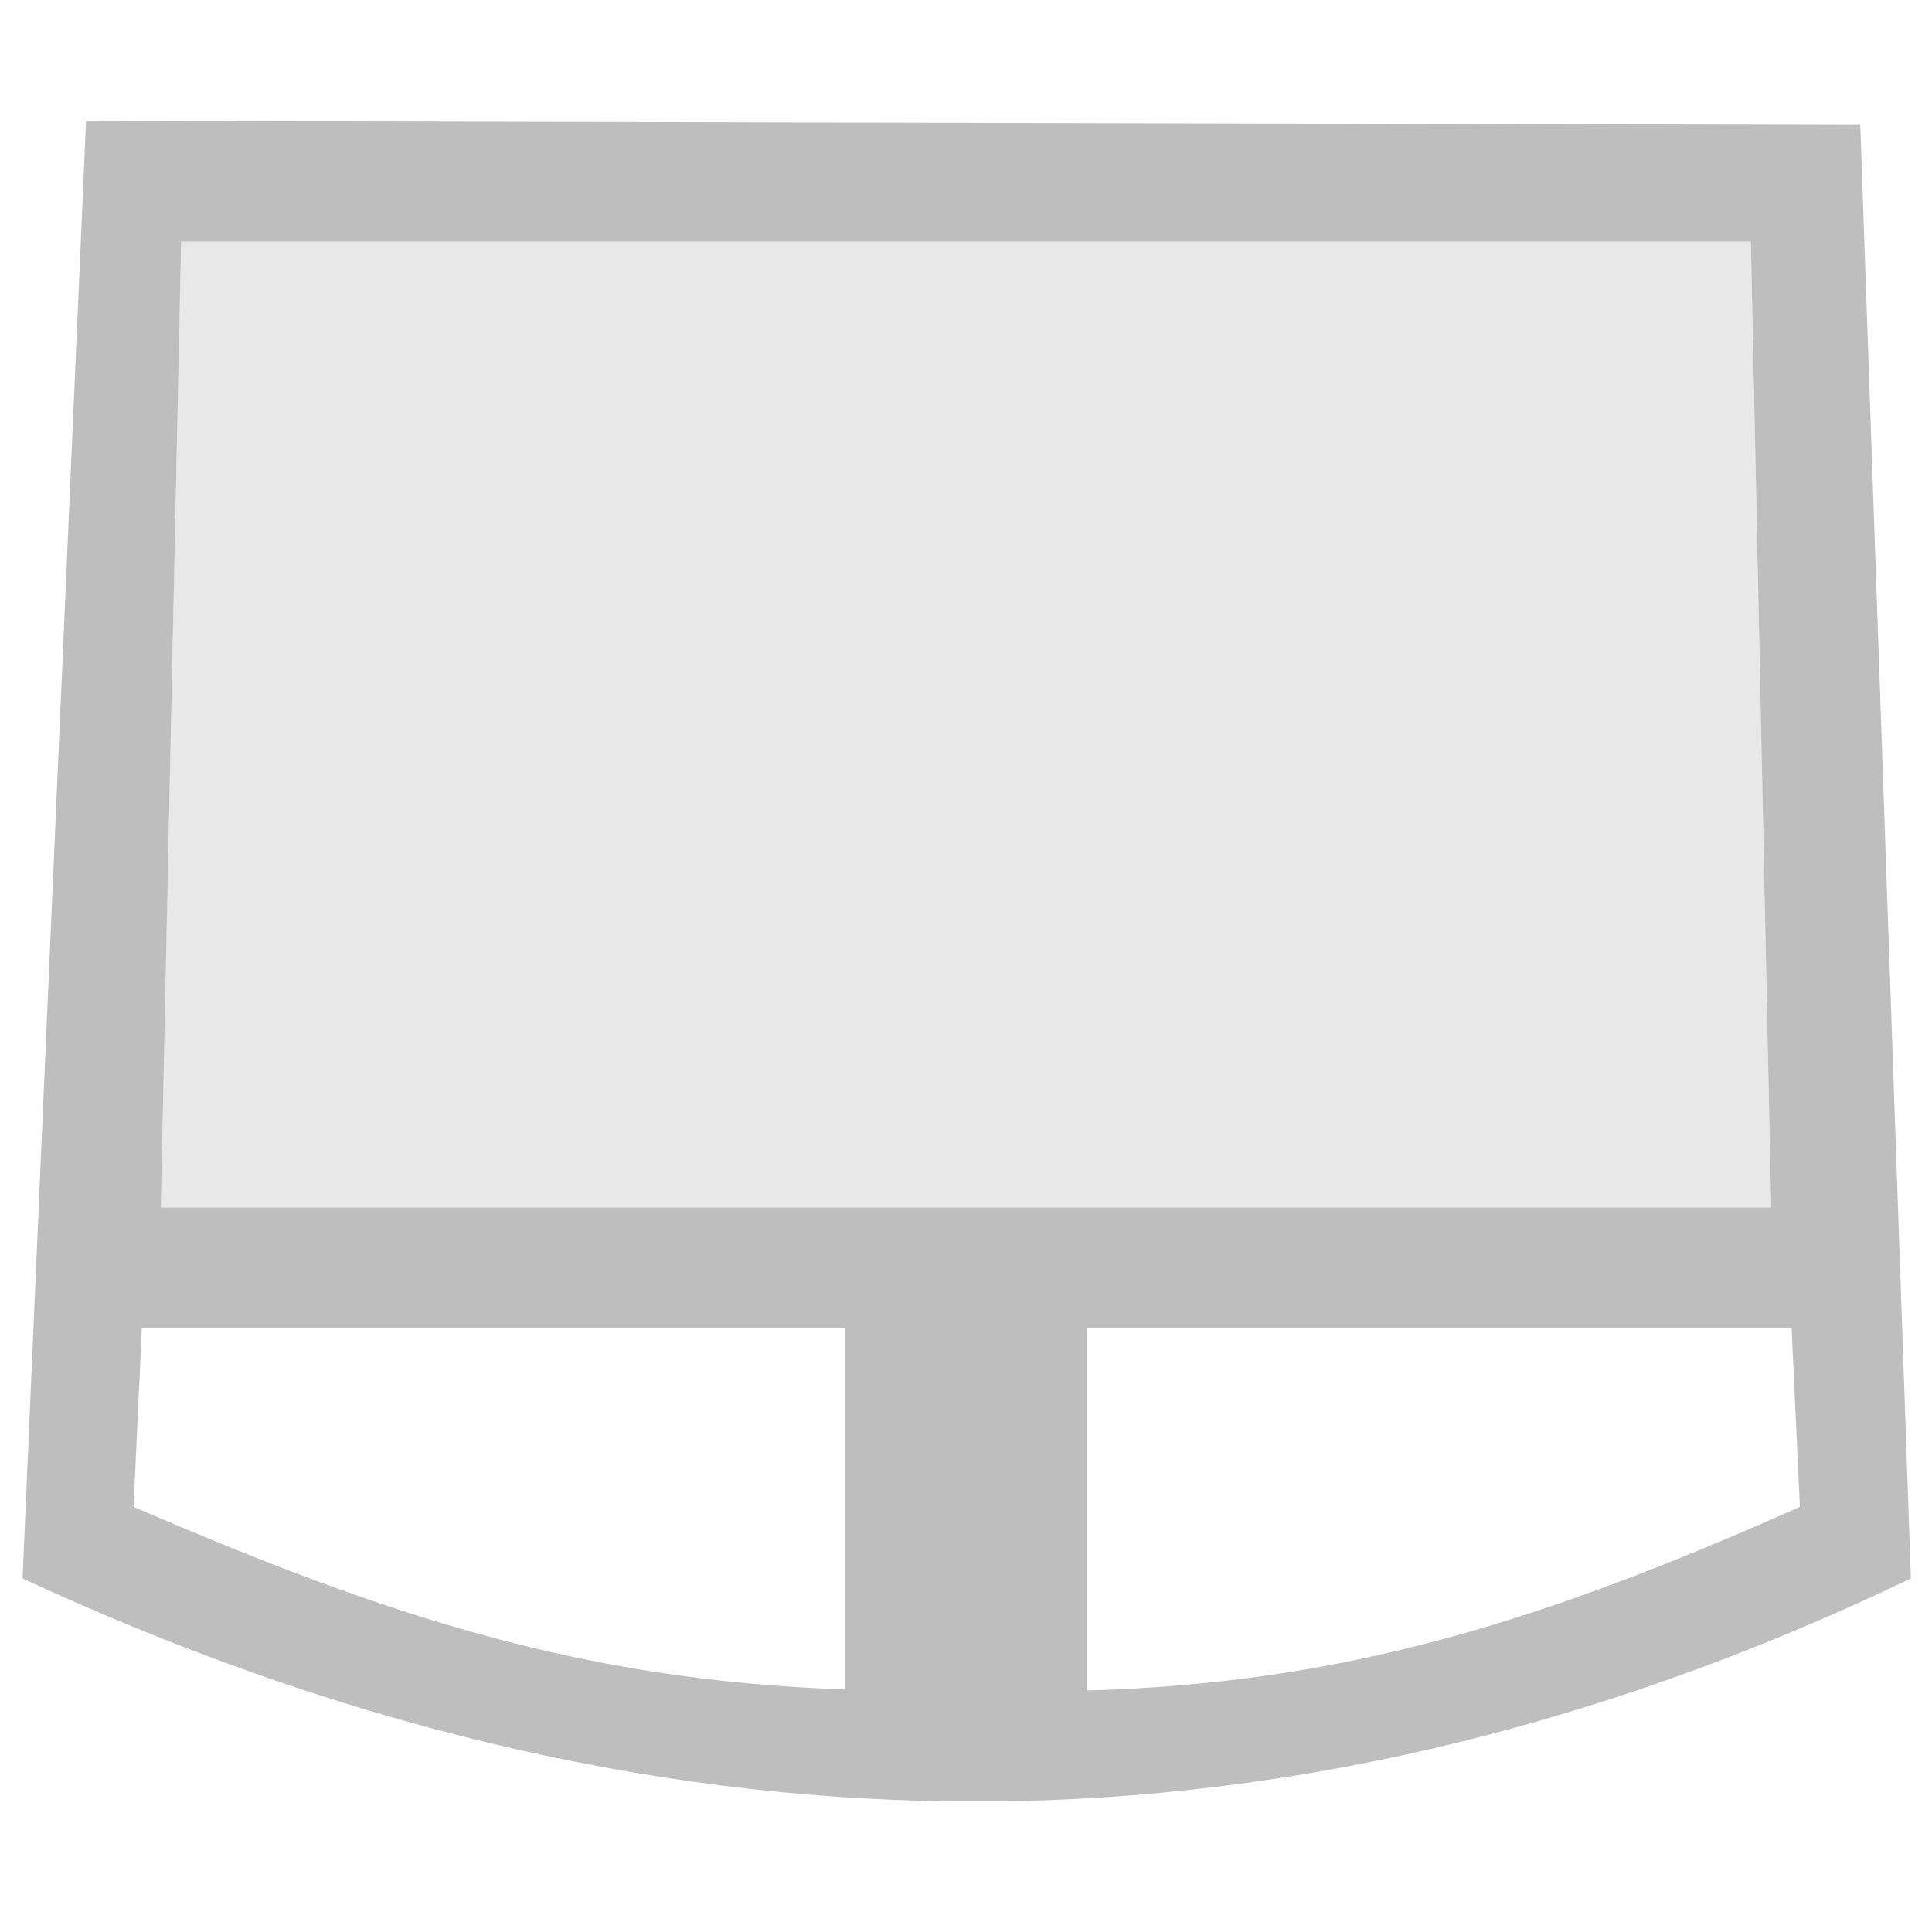
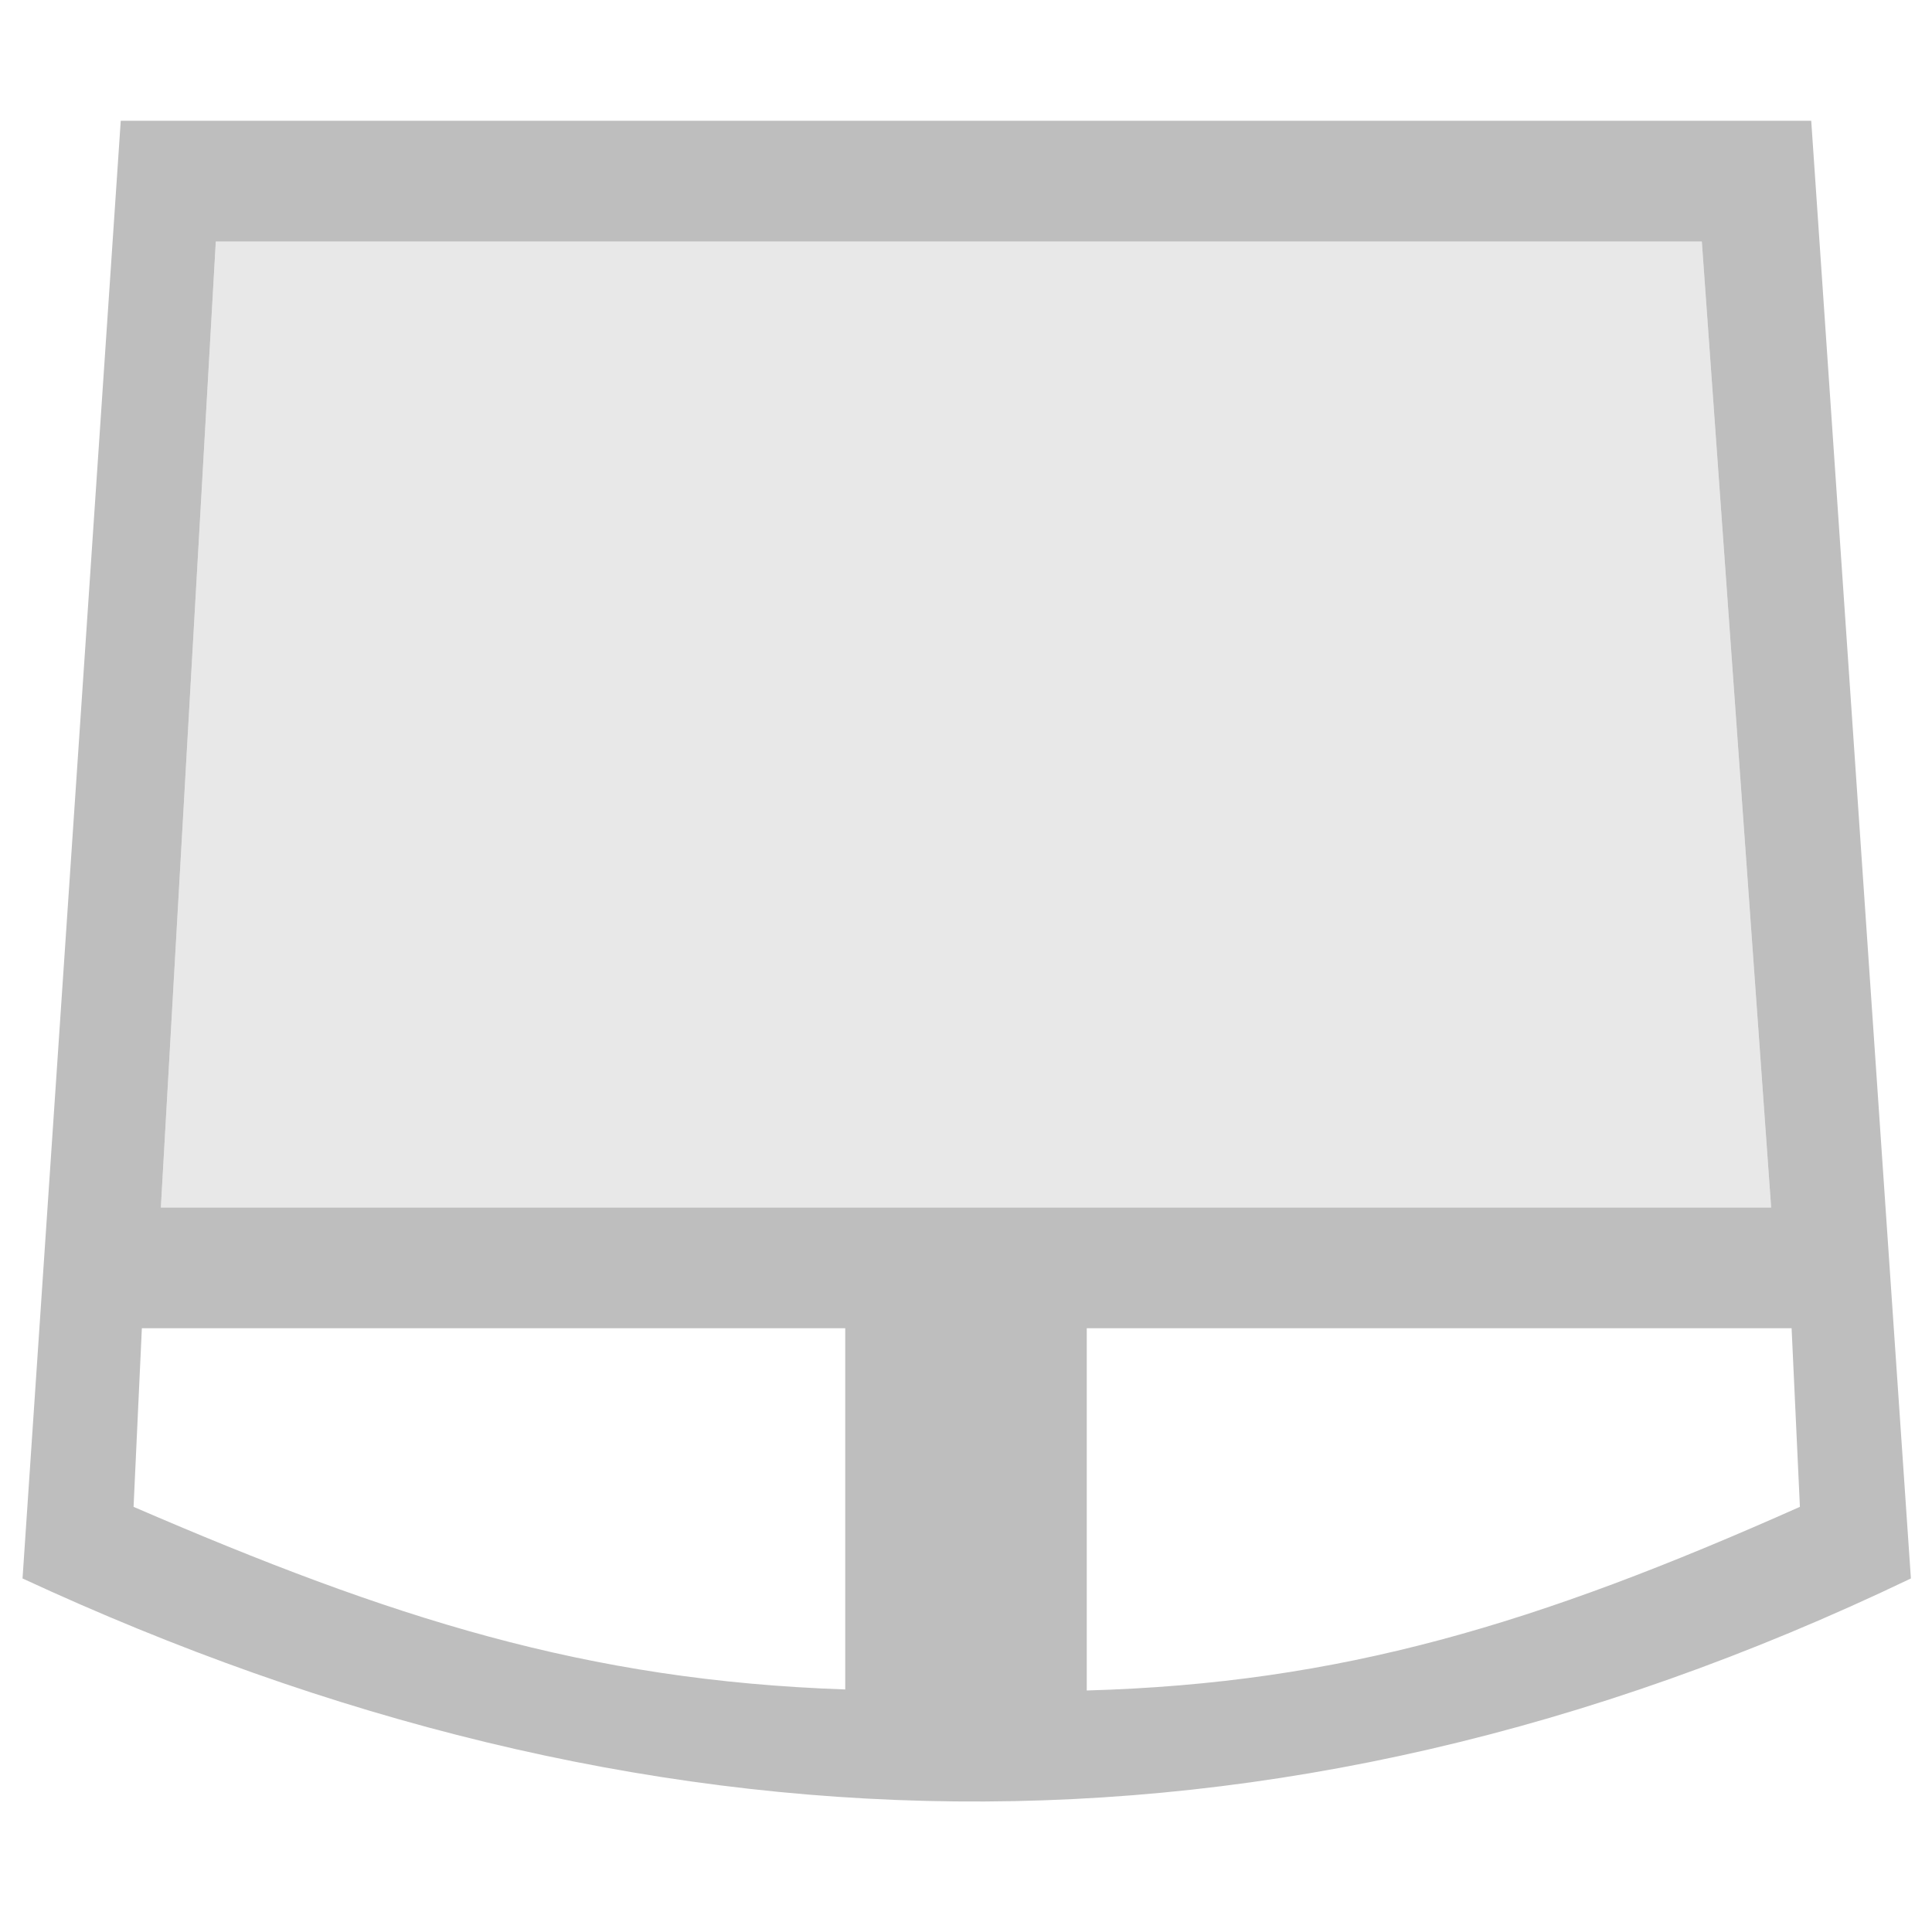
<svg xmlns="http://www.w3.org/2000/svg" height="16" width="16">
  <g fill="#bebebe" transform="matrix(.274965 0 0 .274965 26.62888 7.196687)">
-     <path d="m-94.253-22.536-1.913 43.904c18.507 8.579 37.426 9.328 56.875 0l-1.524-43.779zm50.142 3.637.611 29.095h-48.5l.611-29.095zm-48.461 32.731h21.185v10.879c-7.821-.27-13.663-2.143-21.435-5.5zm28.459 0h21.229l.25 5.379c-7.925 3.53-13.816 5.316-21.479 5.531z" />
-     <path d="m-44.111-18.899h-47.279l-.611 29.095h48.5z" opacity=".35" />
+     <path d="m-93.208-22.536-2.958 43.904c18.507 8.579 37.426 9.328 56.875 0l-3.002-43.904zm47.62 3.637 2.088 29.095h-48.5l1.655-29.095zm-46.984 32.731h21.185v10.879c-7.821-.27-13.663-2.143-21.435-5.5zm28.459 0h21.229l.25 5.379c-7.925 3.53-13.816 5.316-21.479 5.531z" />
+     <path d="m-45.588-18.899h-44.757l-1.655 29.095h48.5z" opacity=".35" />
  </g>
</svg>
